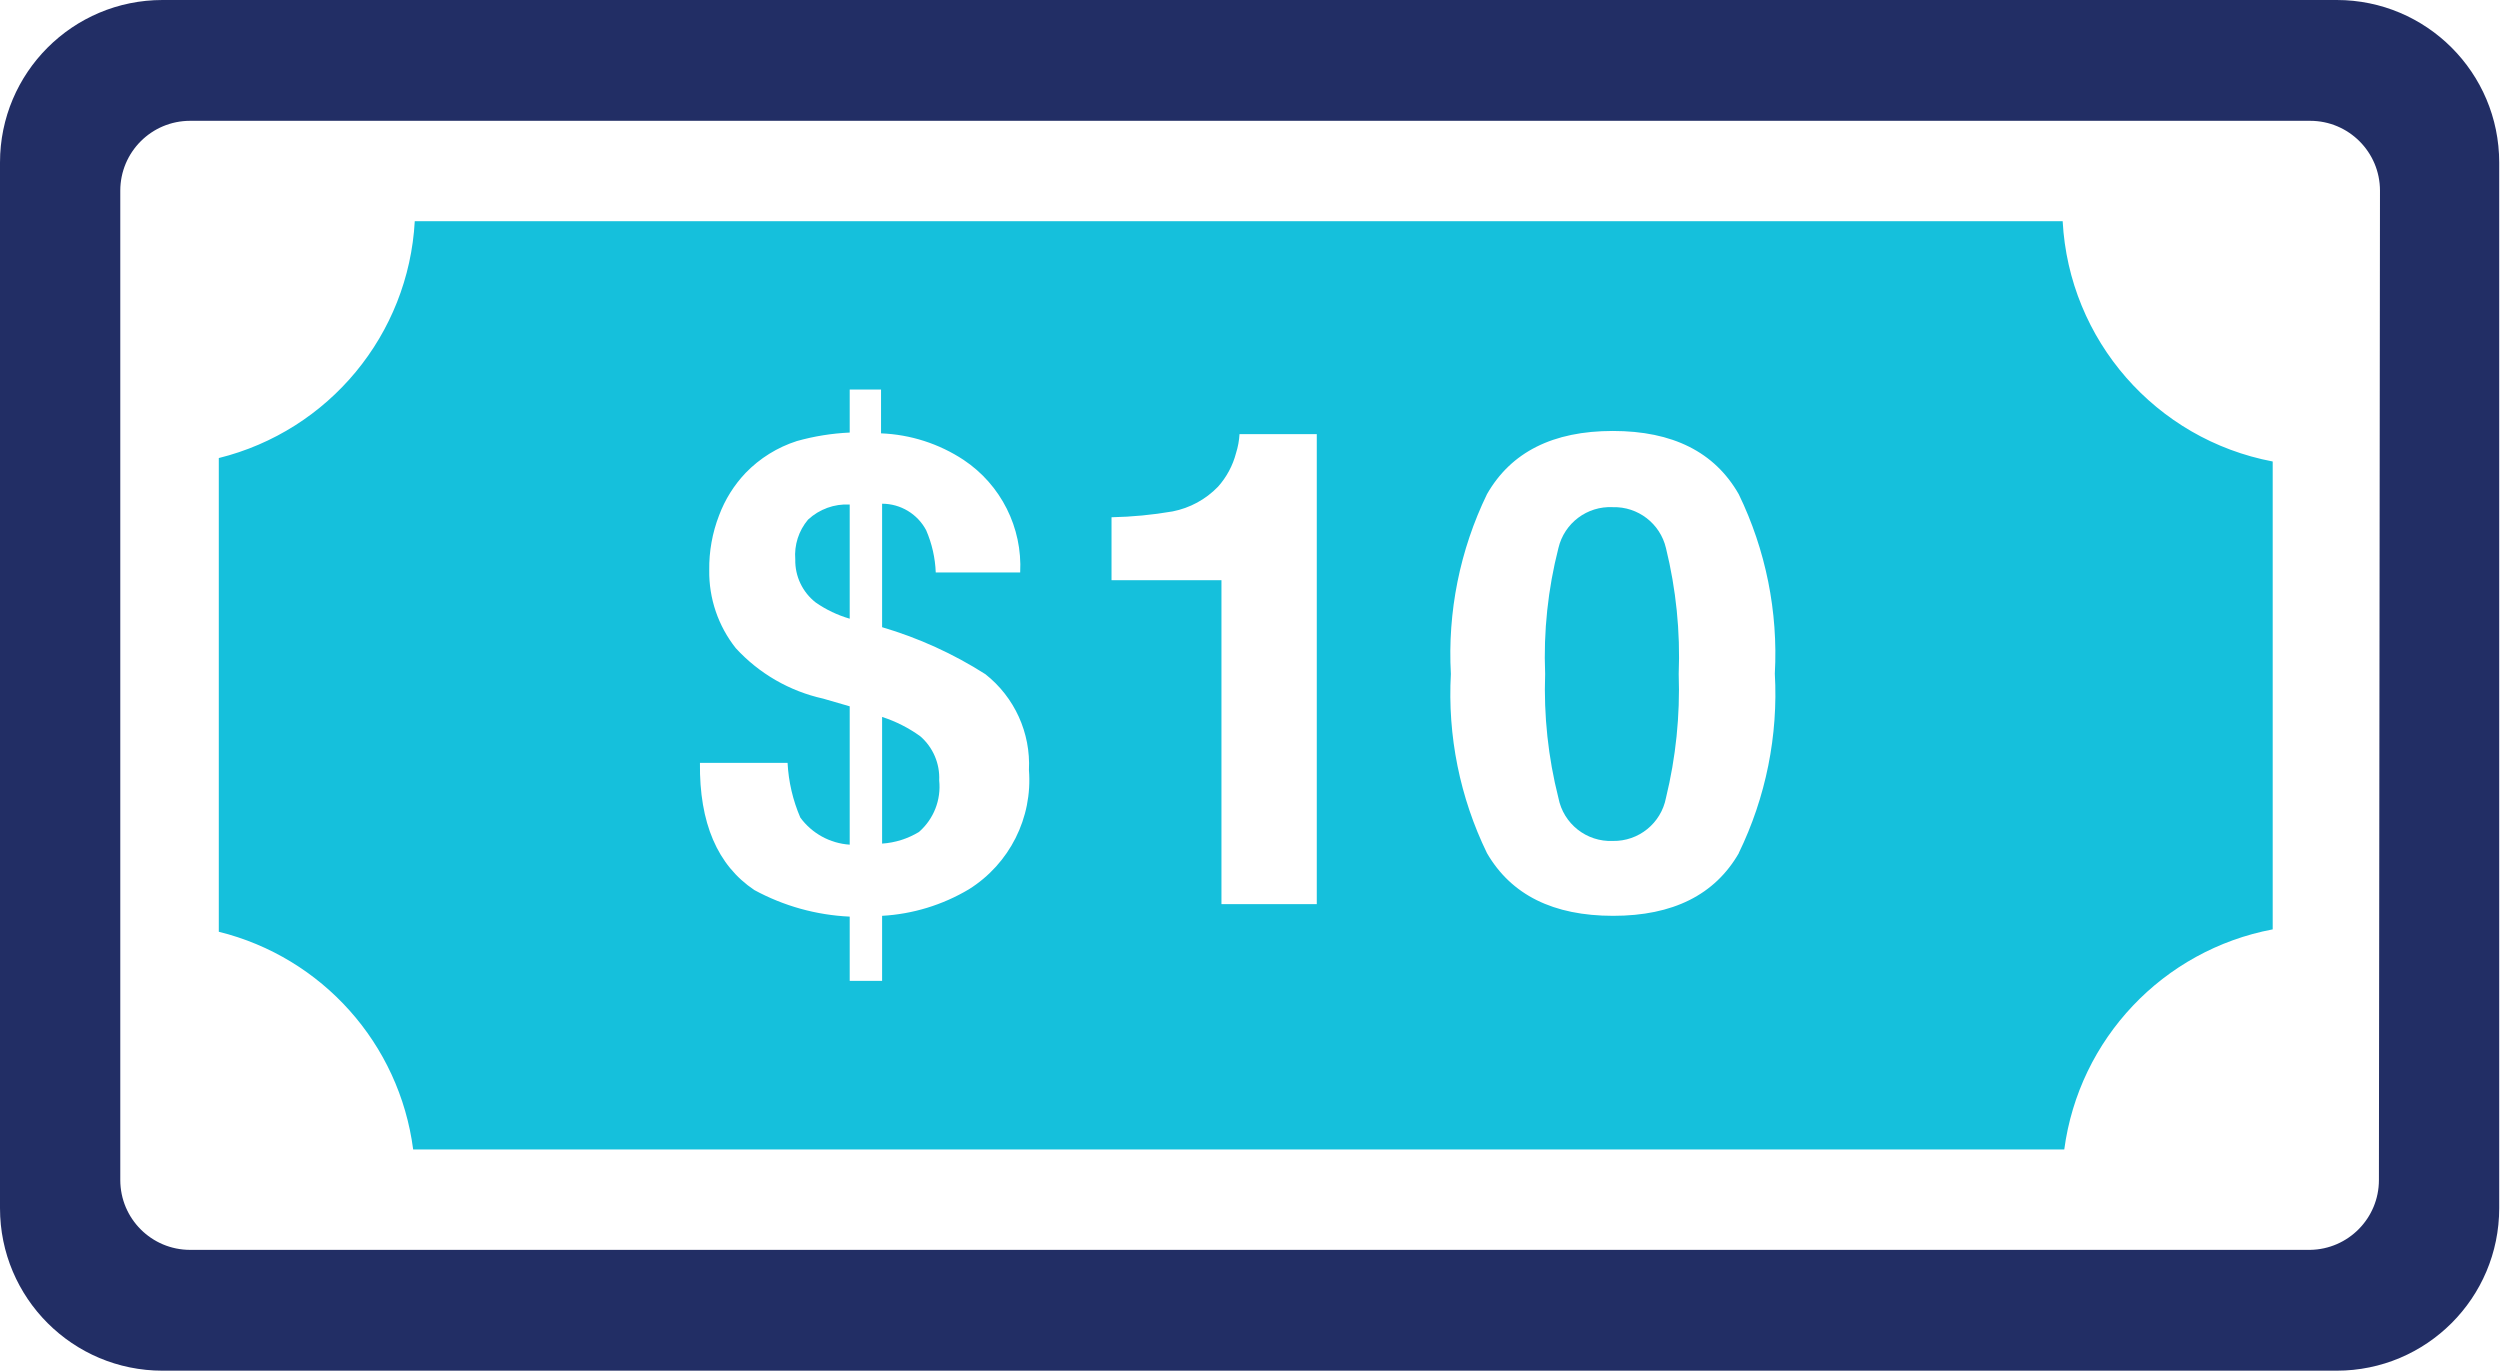
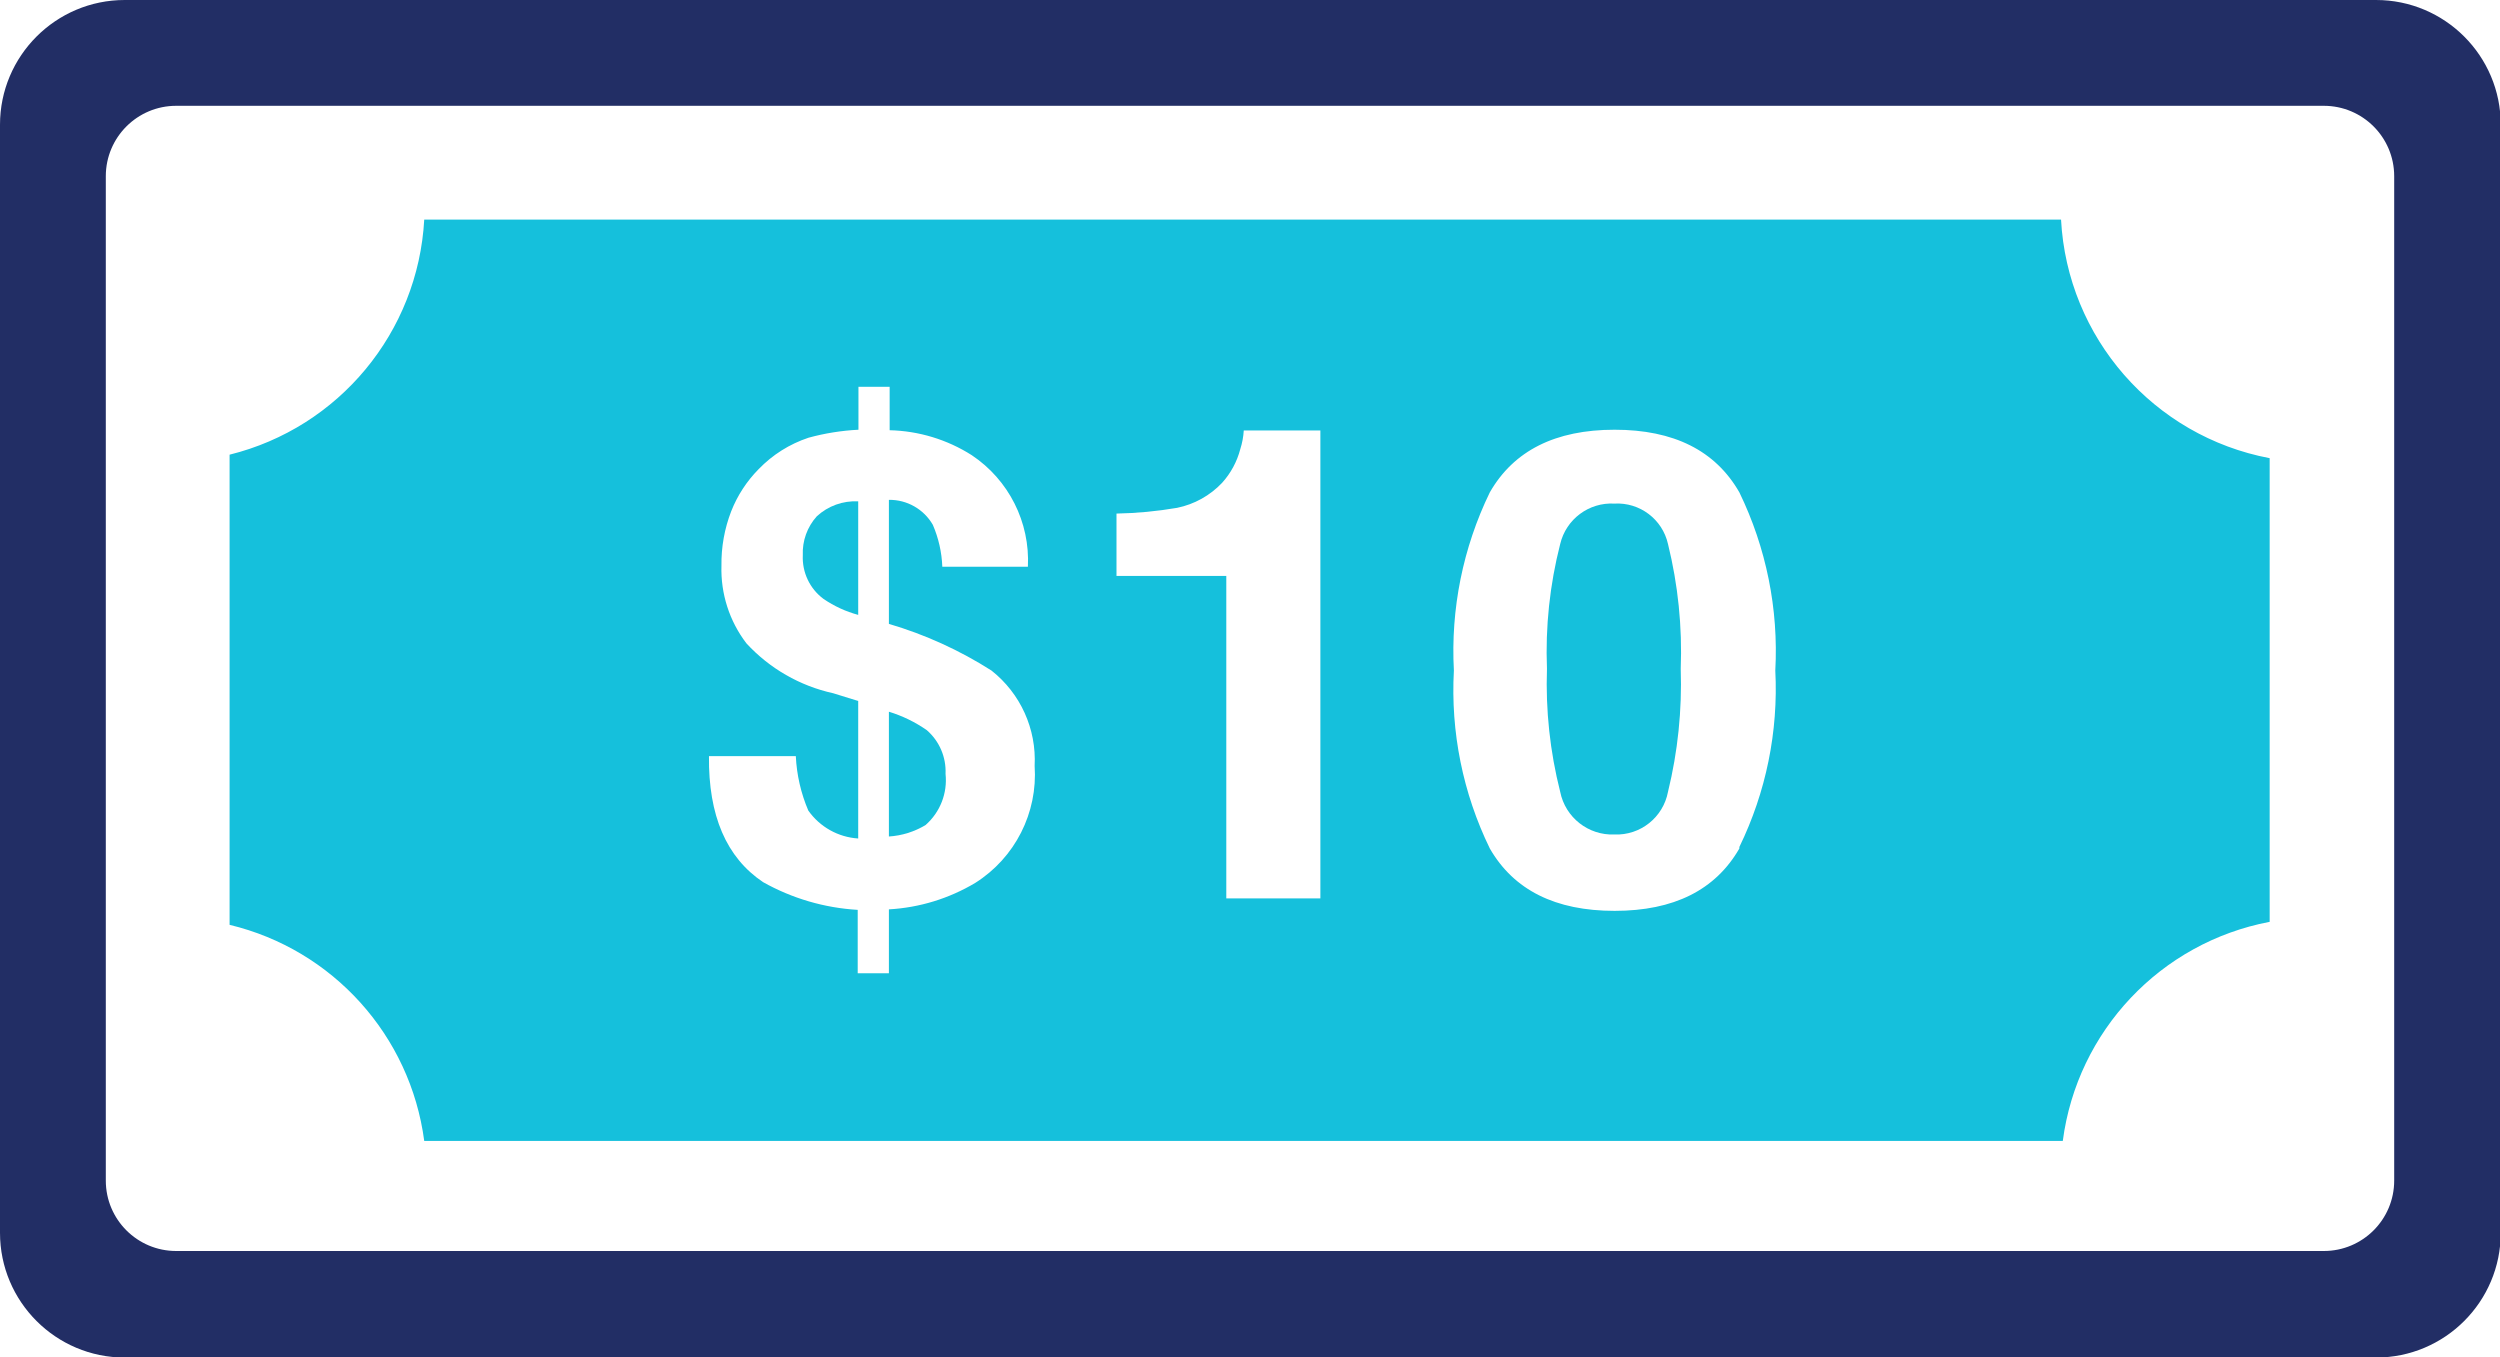
- <svg xmlns="http://www.w3.org/2000/svg" viewBox="0 0 94.15 51.62">
+ <svg xmlns="http://www.w3.org/2000/svg" viewBox="0 0 100.18 54.36">
  <defs>
    <style>.cls-1{fill:#222e65;}.cls-2{fill:none;}.cls-3{fill:#15c0dc;}</style>
  </defs>
  <g id="Layer_2" data-name="Layer 2">
    <g id="Layer_1-2" data-name="Layer 1">
-       <path class="cls-1" d="M88,0H6.12A6.12,6.12,0,0,0,0,6.12V45.5a6.12,6.12,0,0,0,6.12,6.12H88a6.12,6.12,0,0,0,6.12-6.12V6.12A6.12,6.12,0,0,0,88,0Zm1.59,44.44A2.63,2.63,0,0,1,87,47.07H7.16a2.63,2.63,0,0,1-2.63-2.63V7.18A2.63,2.63,0,0,1,7.16,4.55H87a2.63,2.63,0,0,1,2.63,2.63Z" />
-       <rect class="cls-2" x="4.53" y="4.55" width="85.09" height="42.52" rx="2.63" ry="2.63" />
-       <path class="cls-3" d="M60.74,19.1a2,2,0,0,0-2.05,1.54,16.48,16.48,0,0,0-.5,4.74,16.67,16.67,0,0,0,.5,4.67,2,2,0,0,0,2.05,1.62,2,2,0,0,0,2-1.62,17.24,17.24,0,0,0,.48-4.67,17.05,17.05,0,0,0-.48-4.74A2,2,0,0,0,60.74,19.1Z" />
-       <path class="cls-3" d="M33.22,27v4.77a3.06,3.06,0,0,0,1.39-.44,2.26,2.26,0,0,0,.76-1.94,2.07,2.07,0,0,0-.71-1.66A5.15,5.15,0,0,0,33.22,27Z" />
-       <path class="cls-3" d="M29.95,21.07a2,2,0,0,0,.77,1.62A4.35,4.35,0,0,0,32,23.3V19a2.14,2.14,0,0,0-1.57.57A2.07,2.07,0,0,0,29.95,21.07Z" />
-       <path class="cls-3" d="M77.68,8.33H15.62a9.74,9.74,0,0,1-7.38,8.92V35.09a9.74,9.74,0,0,1,7.32,8.2H77.74A9.75,9.75,0,0,1,85.59,35V17.38A9.74,9.74,0,0,1,77.68,8.33ZM36.49,33.49a7.17,7.17,0,0,1-3.27,1v2.45H32V34.52a8.32,8.32,0,0,1-3.59-1q-2.09-1.4-2.05-4.79h3.3a6,6,0,0,0,.48,2.06A2.51,2.51,0,0,0,32,31.81V26.6l-1-.29a6.32,6.32,0,0,1-3.29-1.9,4.62,4.62,0,0,1-1-2.94,5.5,5.5,0,0,1,.37-2.06,4.72,4.72,0,0,1,1-1.6,4.67,4.67,0,0,1,1.93-1.2A8.87,8.87,0,0,1,32,16.29V14.67h1.18v1.65a6.08,6.08,0,0,1,3.11,1,4.8,4.8,0,0,1,2.13,4.24H35.24a4.42,4.42,0,0,0-.36-1.59,1.88,1.88,0,0,0-1.66-1v4.65a15.26,15.26,0,0,1,3.89,1.77A4.32,4.32,0,0,1,38.75,29,4.85,4.85,0,0,1,36.49,33.49Zm13.1.56H46V21.85H41.86V19.48a15.34,15.34,0,0,0,2.3-.22,3.24,3.24,0,0,0,1.71-.93,3.06,3.06,0,0,0,.68-1.27,2.89,2.89,0,0,0,.13-.71h2.91Zm15.9-1.93q-1.36,2.37-4.74,2.37T56,32.13a13.7,13.7,0,0,1-1.36-6.75A13.78,13.78,0,0,1,56,18.61q1.36-2.38,4.74-2.38t4.74,2.38a13.76,13.76,0,0,1,1.36,6.76A13.69,13.69,0,0,1,65.48,32.13Z" />
+       <path class="cls-1" d="M95.21,0H5A5,5,0,0,0,0,5V49.4a5,5,0,0,0,5,5H95.21a5,5,0,0,0,5-5V5A5,5,0,0,0,95.21,0Zm.73,47.31a2.82,2.82,0,0,1-2.82,2.82H7.06a2.82,2.82,0,0,1-2.82-2.82V7.06A2.82,2.82,0,0,1,7.06,4.24H93.12a2.82,2.82,0,0,1,2.82,2.82Z" />
+       <rect class="cls-2" x="4.24" y="4.24" width="91.7" height="45.88" rx="2.82" ry="2.82" />
+       <path class="cls-3" d="M64.69,20.18a2.11,2.11,0,0,0-2.17,1.62,17.41,17.41,0,0,0-.53,5,17.61,17.61,0,0,0,.53,4.93,2.13,2.13,0,0,0,2.17,1.71,2.1,2.1,0,0,0,2.15-1.71,18.22,18.22,0,0,0,.51-4.93,18,18,0,0,0-.51-5A2.08,2.08,0,0,0,64.69,20.18Z" />
+       <path class="cls-3" d="M35.62,28.52v5a3.23,3.23,0,0,0,1.47-.46,2.39,2.39,0,0,0,.8-2.05,2.19,2.19,0,0,0-.75-1.75A5.44,5.44,0,0,0,35.62,28.52Z" />
+       <path class="cls-3" d="M32.17,22.25A2.06,2.06,0,0,0,33,24a4.6,4.6,0,0,0,1.39.64V20.09a2.27,2.27,0,0,0-1.66.6A2.19,2.19,0,0,0,32.17,22.25Z" />
+       <path class="cls-3" d="M82.59,8.8H17a10.29,10.29,0,0,1-7.8,9.42V37.06A10.29,10.29,0,0,1,17,45.72H82.66a10.3,10.3,0,0,1,8.29-8.78V18.36A10.29,10.29,0,0,1,82.59,8.8ZM39.08,35.38a7.58,7.58,0,0,1-3.46,1.06V39H34.37V36.46a8.79,8.79,0,0,1-3.79-1.11q-2.21-1.48-2.17-5.05h3.48a6.31,6.31,0,0,0,.5,2.18,2.65,2.65,0,0,0,2,1.12V28.09l-1-.31a6.68,6.68,0,0,1-3.48-2,4.88,4.88,0,0,1-1-3.11,5.81,5.81,0,0,1,.39-2.18,5,5,0,0,1,1.1-1.69,4.93,4.93,0,0,1,2-1.26,9.37,9.37,0,0,1,2-.32V15.5h1.25v1.74a6.42,6.42,0,0,1,3.29,1,5.07,5.07,0,0,1,2.25,4.47H37.76a4.67,4.67,0,0,0-.38-1.68,2,2,0,0,0-1.76-1V25a16.12,16.12,0,0,1,4.11,1.87,4.56,4.56,0,0,1,1.73,3.82A5.13,5.13,0,0,1,39.08,35.38ZM52.91,36H49.14V23.08h-4.4v-2.5a16.2,16.2,0,0,0,2.43-.23,3.43,3.43,0,0,0,1.8-1A3.23,3.23,0,0,0,49.7,18a3.05,3.05,0,0,0,.14-.75h3.07Zm16.79-2q-1.44,2.5-5,2.5t-5-2.5a14.47,14.47,0,0,1-1.44-7.13,14.55,14.55,0,0,1,1.44-7.14q1.44-2.51,5-2.51t5,2.51a14.54,14.54,0,0,1,1.44,7.14A14.46,14.46,0,0,1,69.7,33.94Z" />
    </g>
  </g>
</svg>
